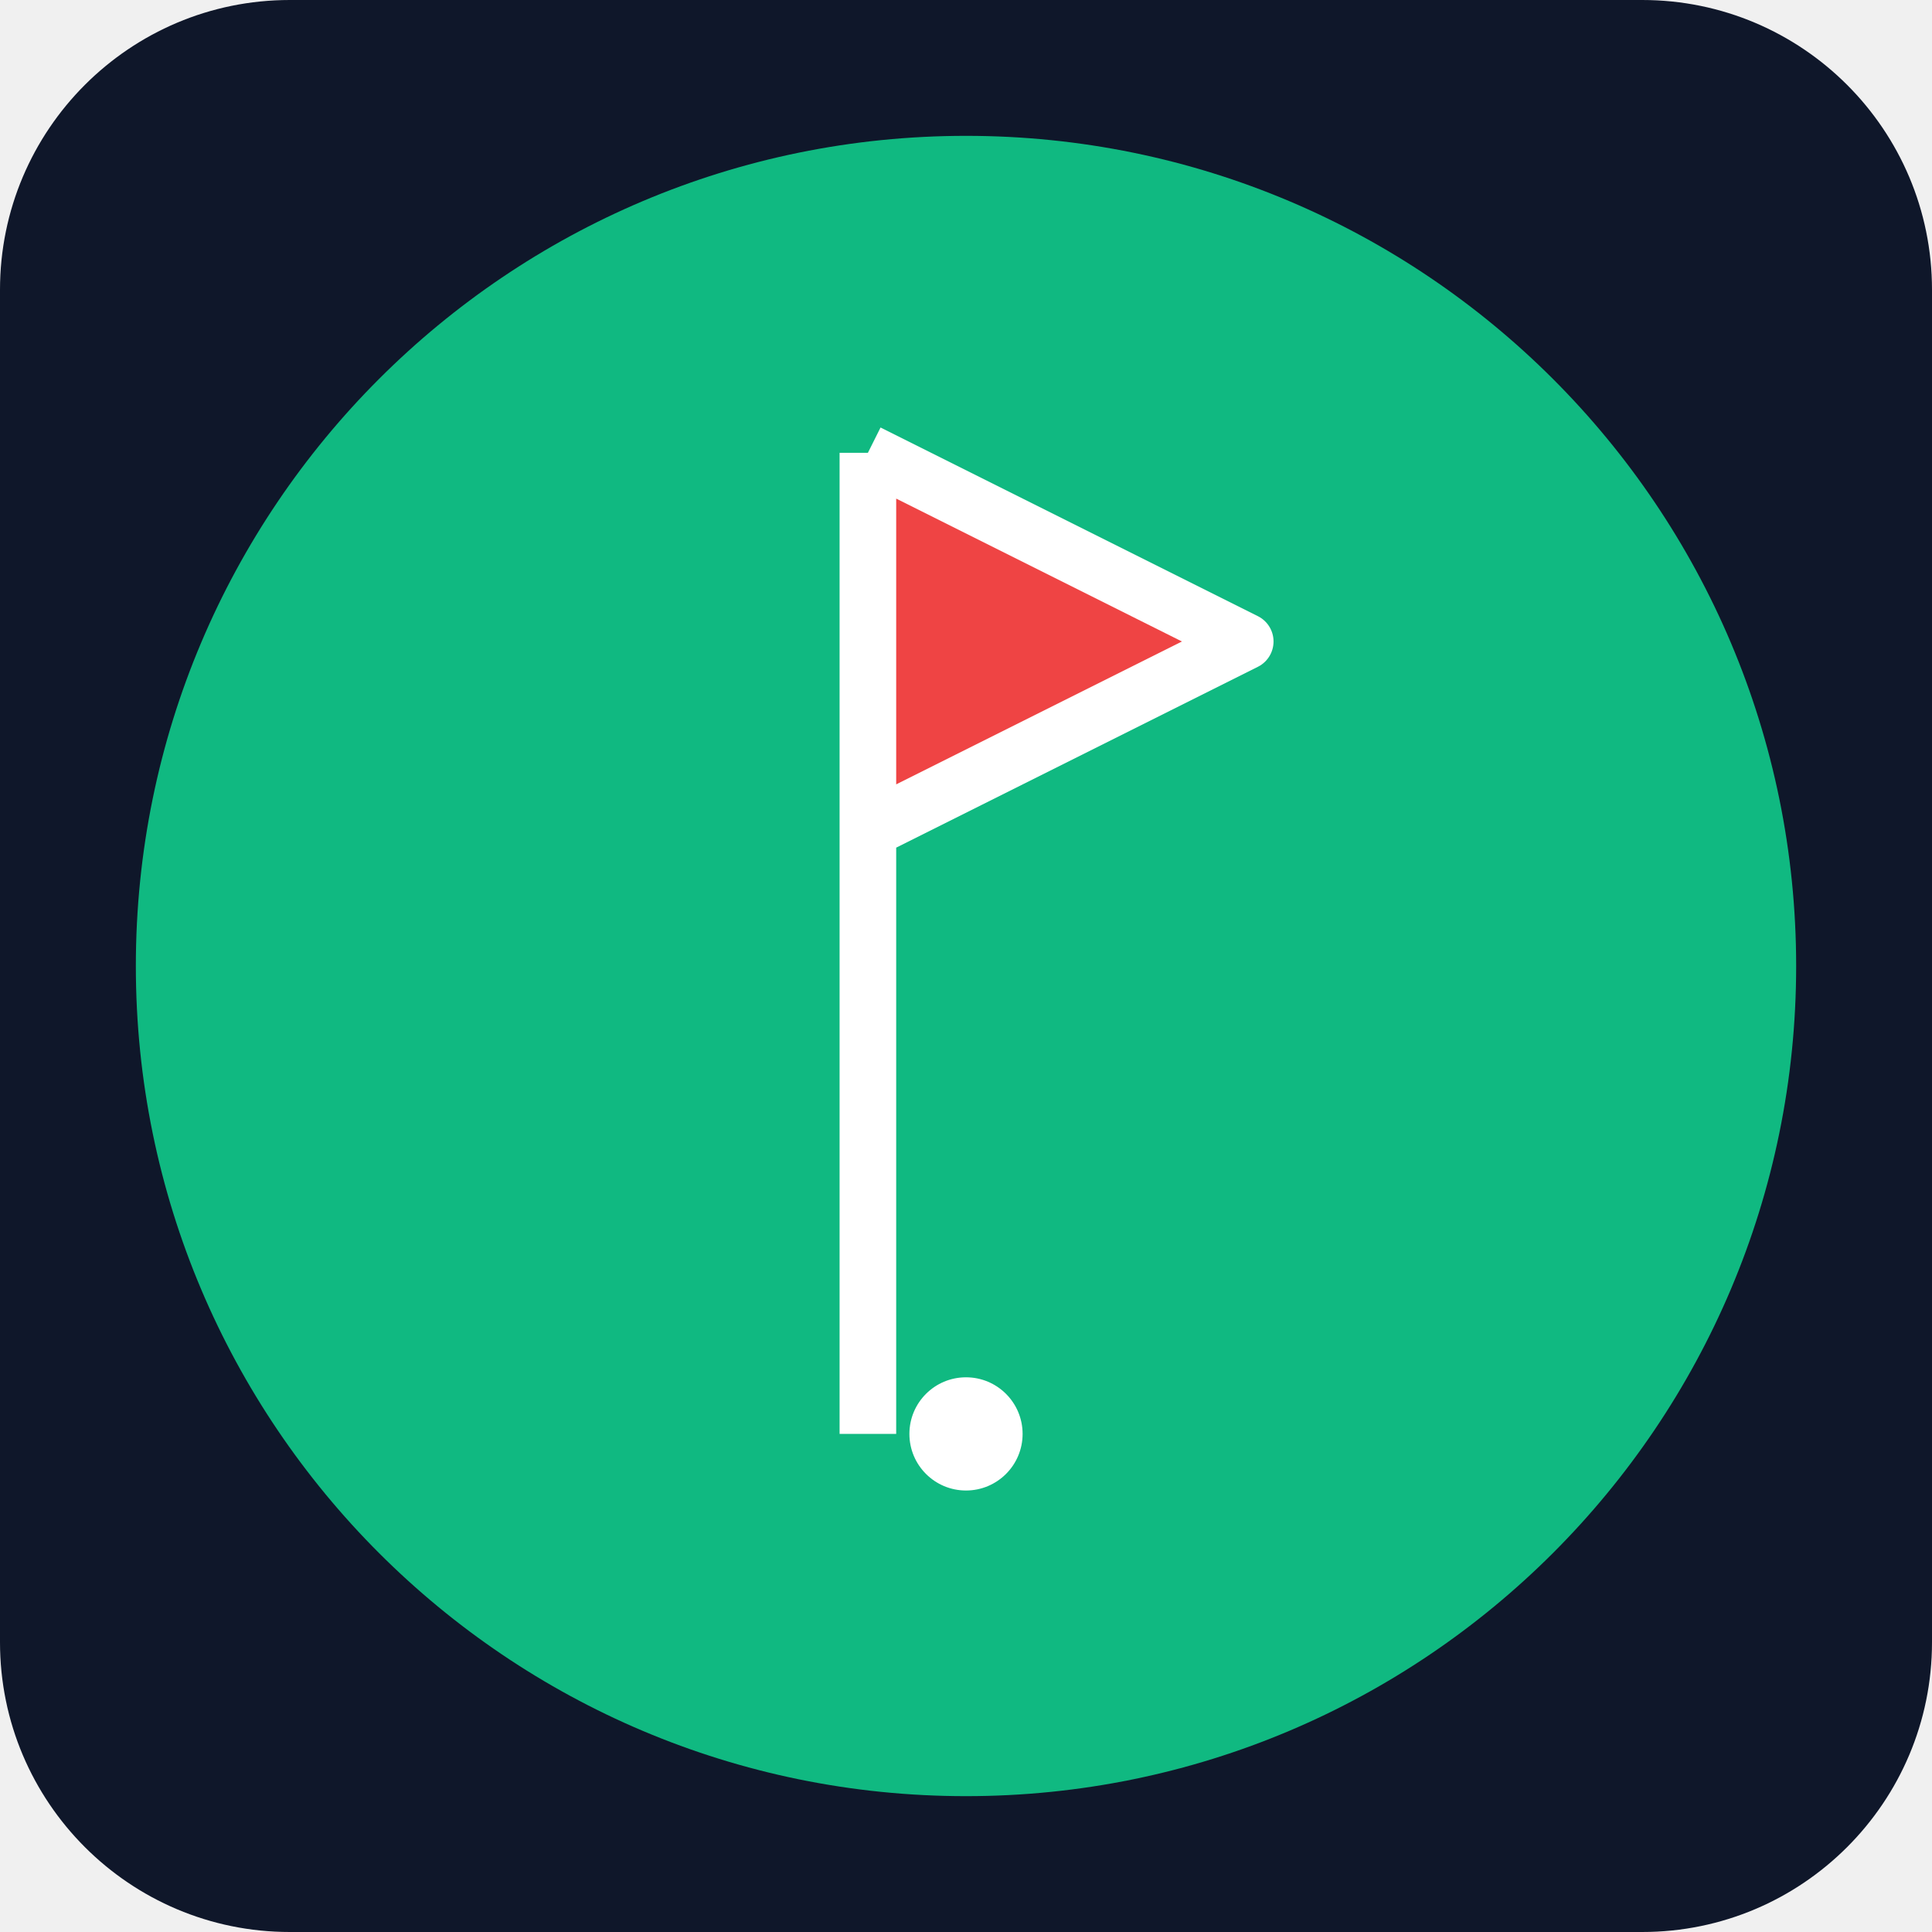
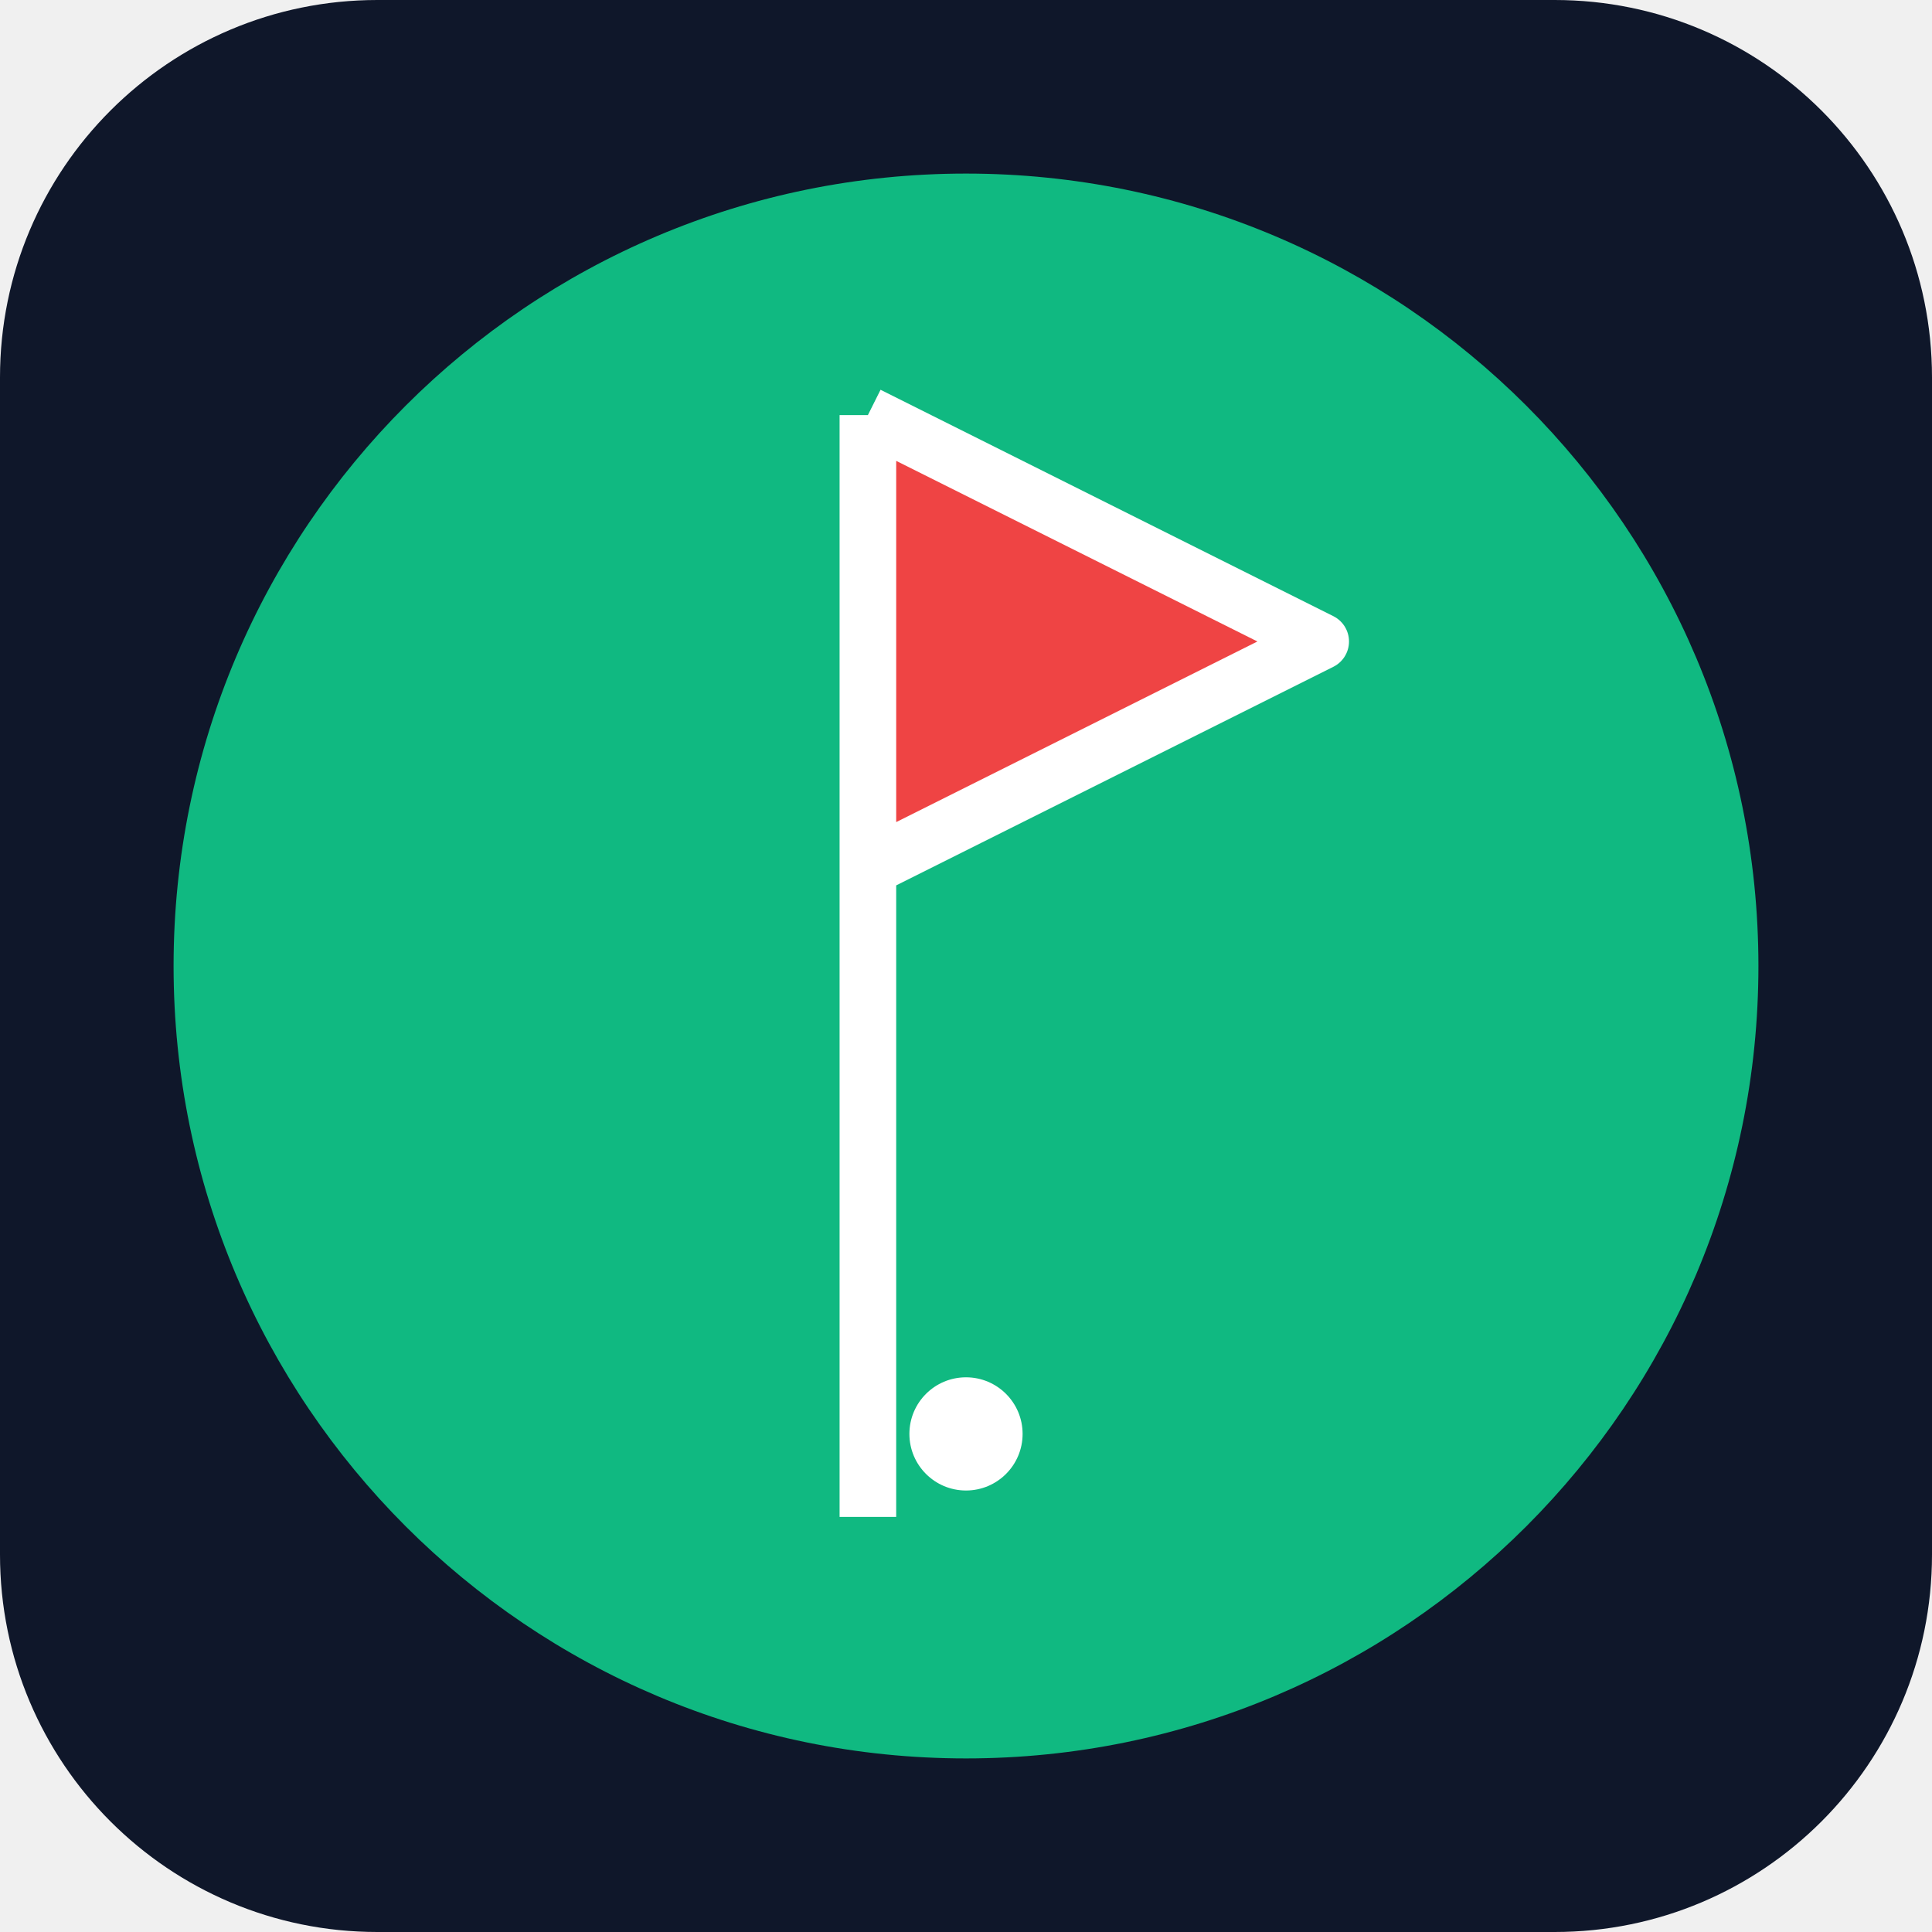
<svg xmlns="http://www.w3.org/2000/svg" viewBox="0 0 512 512">
-   <rect width="512" height="512" rx="15%" fill="#0F172A" />
-   <circle cx="256" cy="256" r="220" fill="#10B981" />
-   <path d="M230 120 v260 M230 120 l100 50 l-100 50" fill="#EF4444" stroke="white" stroke-width="15" stroke-linejoin="round" />
+   <rect width="512" height="512" rx="100" fill="#0F172A" />
+   <circle cx="256" cy="256" r="210" fill="#10B981" />
+   <path d="M230 110 v292 M230 110 l120 60 l-120 60" fill="#EF4444" stroke="white" stroke-width="15" stroke-linejoin="round" />
  <circle cx="256" cy="380" r="15" fill="white" />
</svg>
